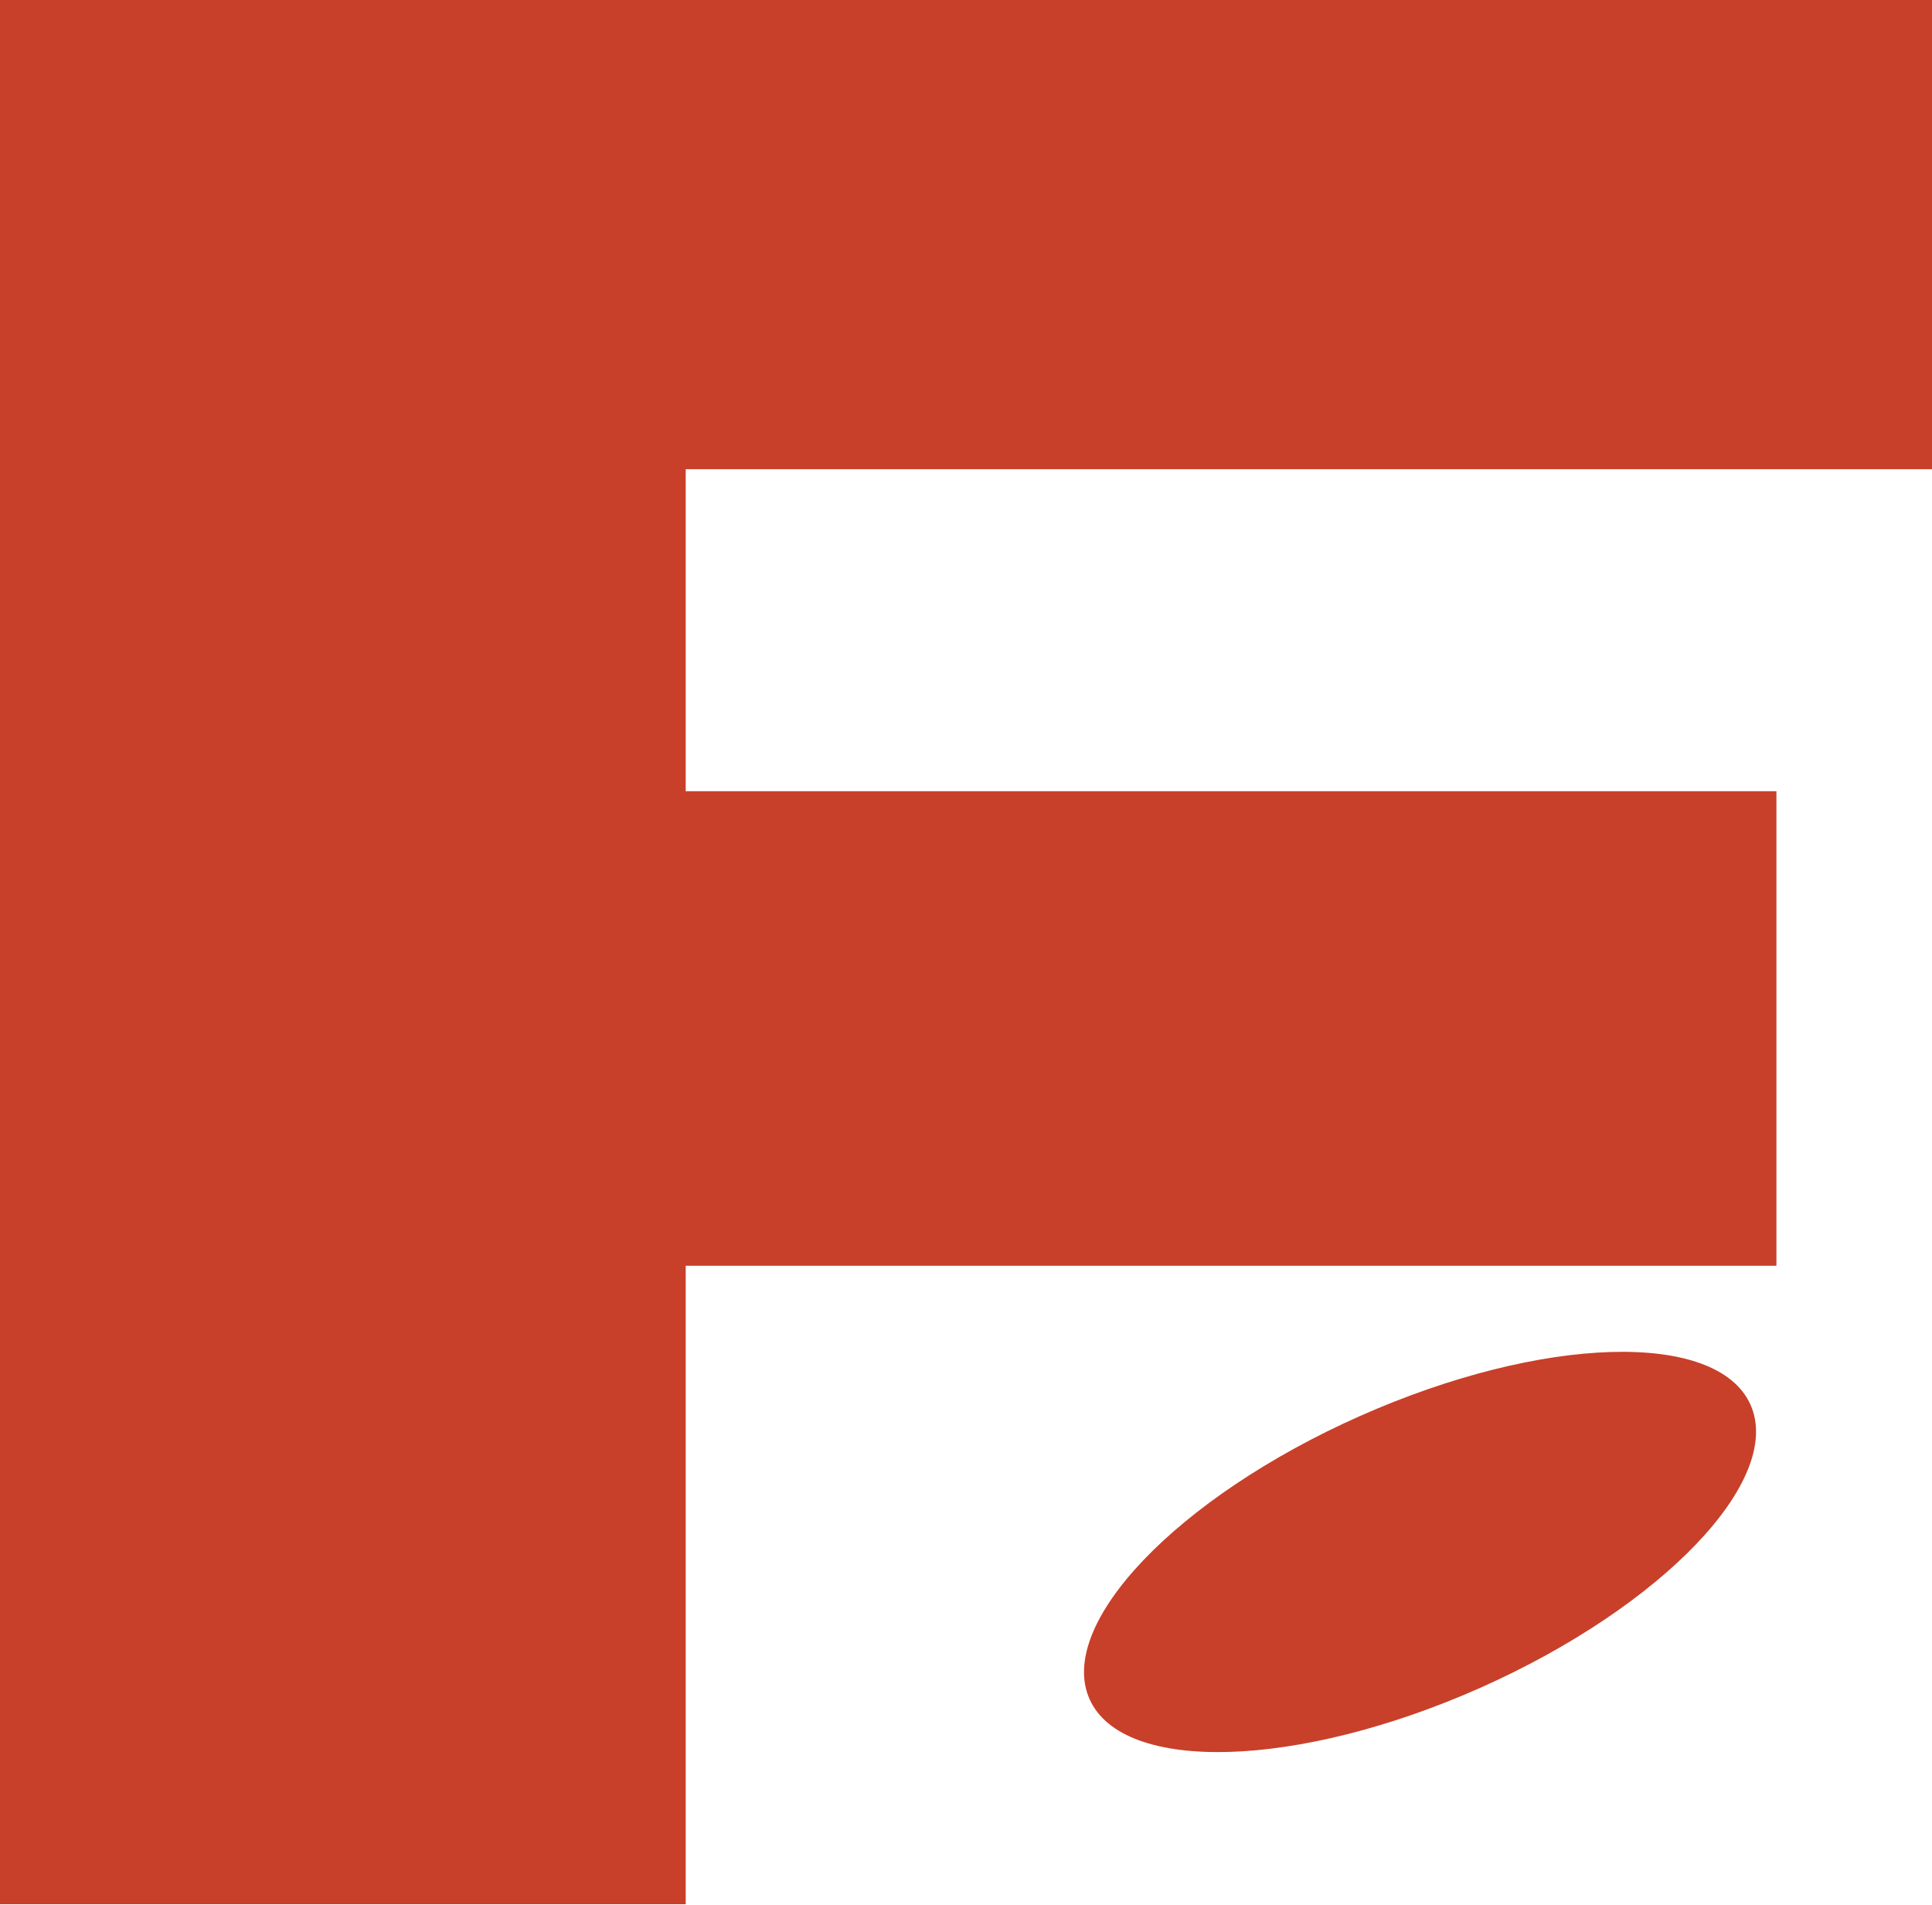
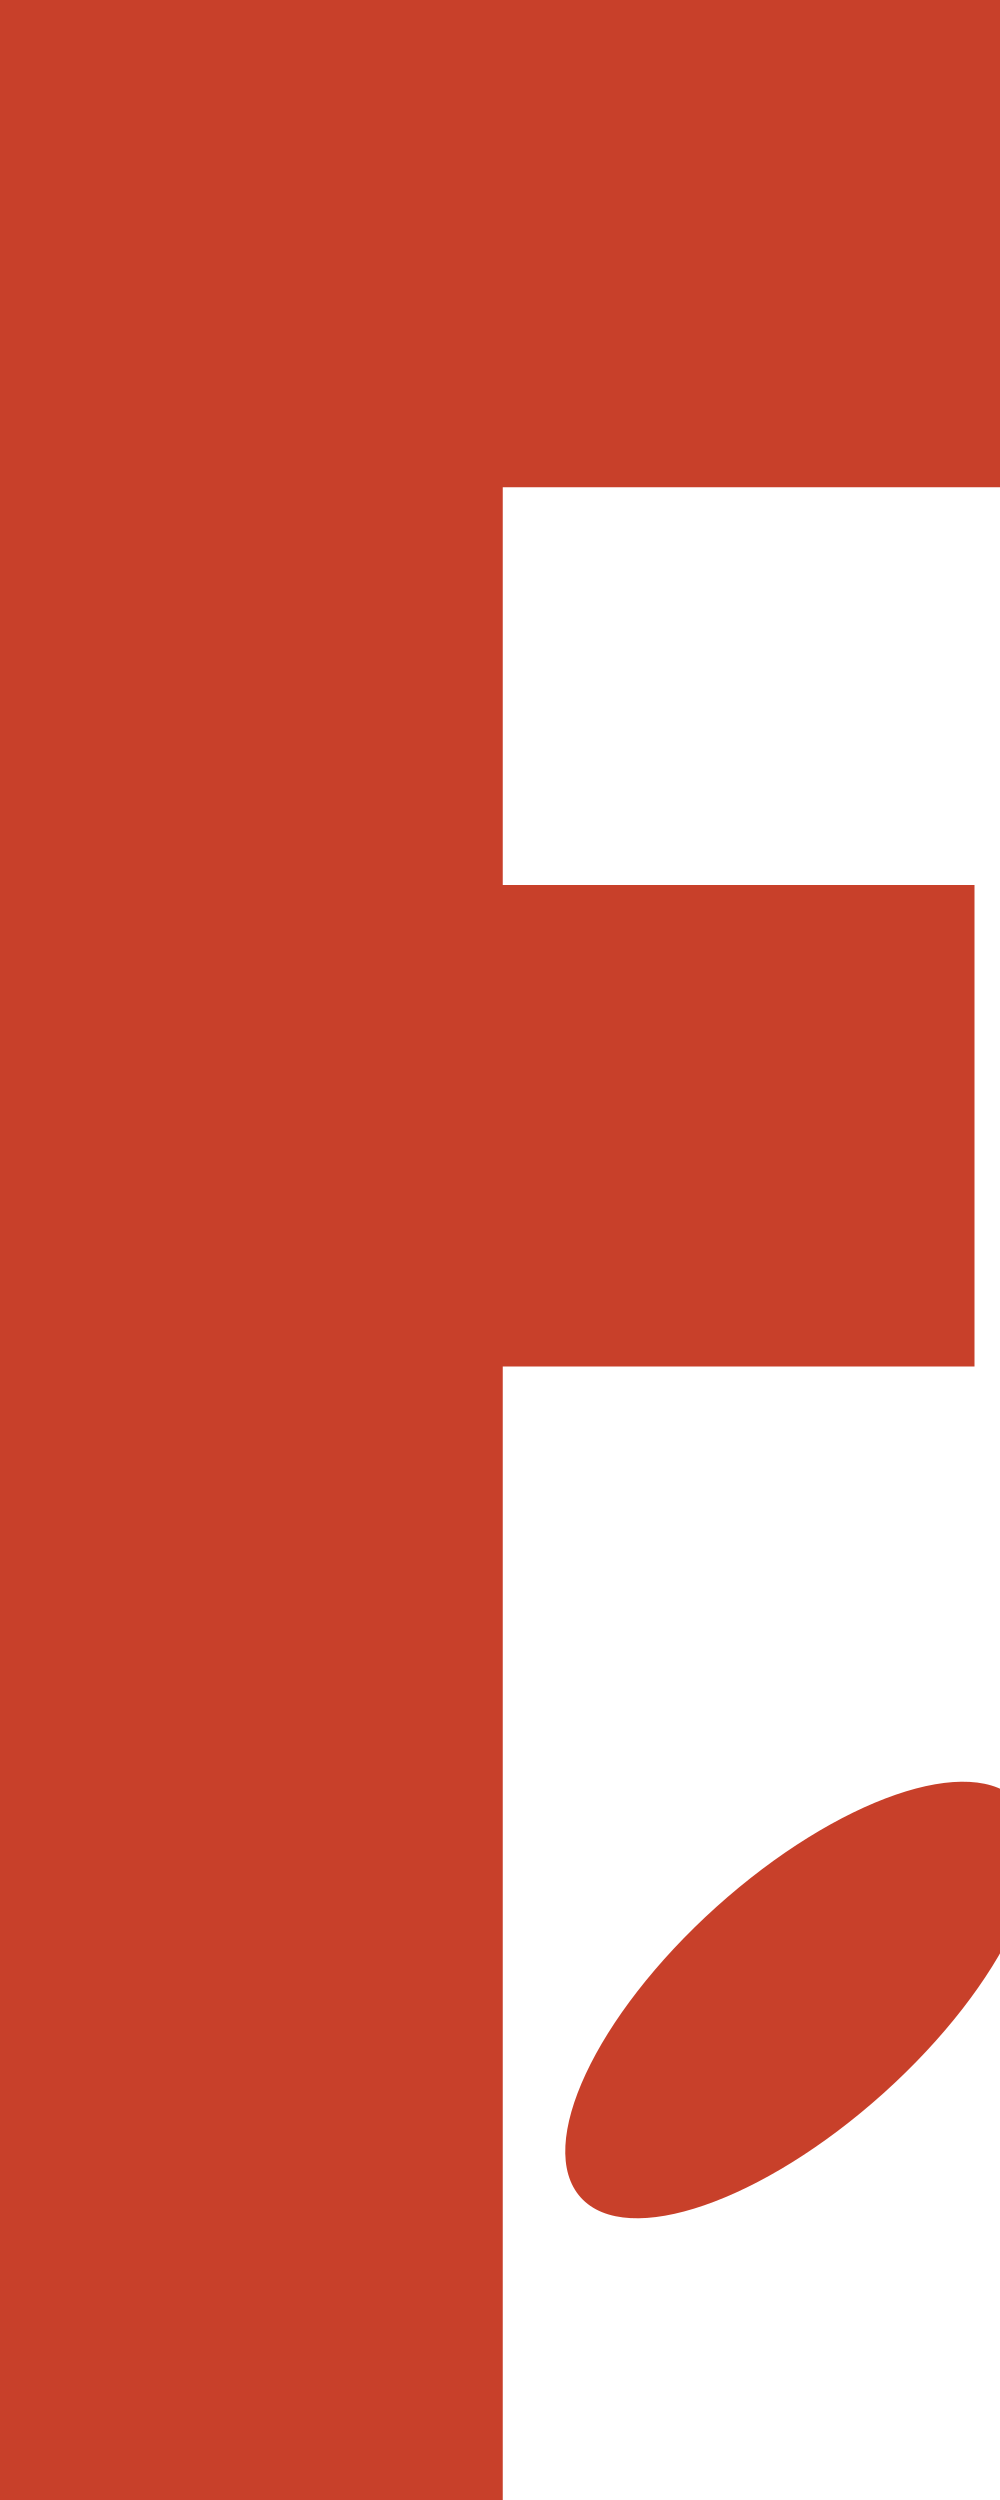
- <svg xmlns="http://www.w3.org/2000/svg" viewBox="0 0 1014.6 1000.0">
+ <svg xmlns="http://www.w3.org/2000/svg" viewBox="0 0 400.0 1000.0">
  <g fill="#C8402A">
-     <path transform="translate(0 0)" fill-rule="evenodd" d="M0 1000V-2.9H1014.6V246.4H360.1V415.5H932.9V664.7H360.1V1000Z" />
-     <path d="M919.3 737.7C936.8 777.1 873.3 843.6 777.5 886.3C681.6 928.9 589.7 931.6 572.2 892.3C554.6 852.9 618.1 786.4 714.0 743.7C809.9 701.1 901.8 698.4 919.3 737.7Z" />
+     <path transform="translate(0 0)" fill-rule="evenodd" d="M0 1000V0H400V194.9H201.1V354H389.8V546.6H201.1V1000Z" />
+     <path d="M407.7 721.0C426.2 741.6 401.9 793.6 353.5 837.2C305.0 880.8 250.8 899.5 232.3 879.0C213.8 858.4 238.1 806.4 286.5 762.8C335.0 719.2 389.2 700.5 407.7 721.0Z" />
  </g>
</svg>
